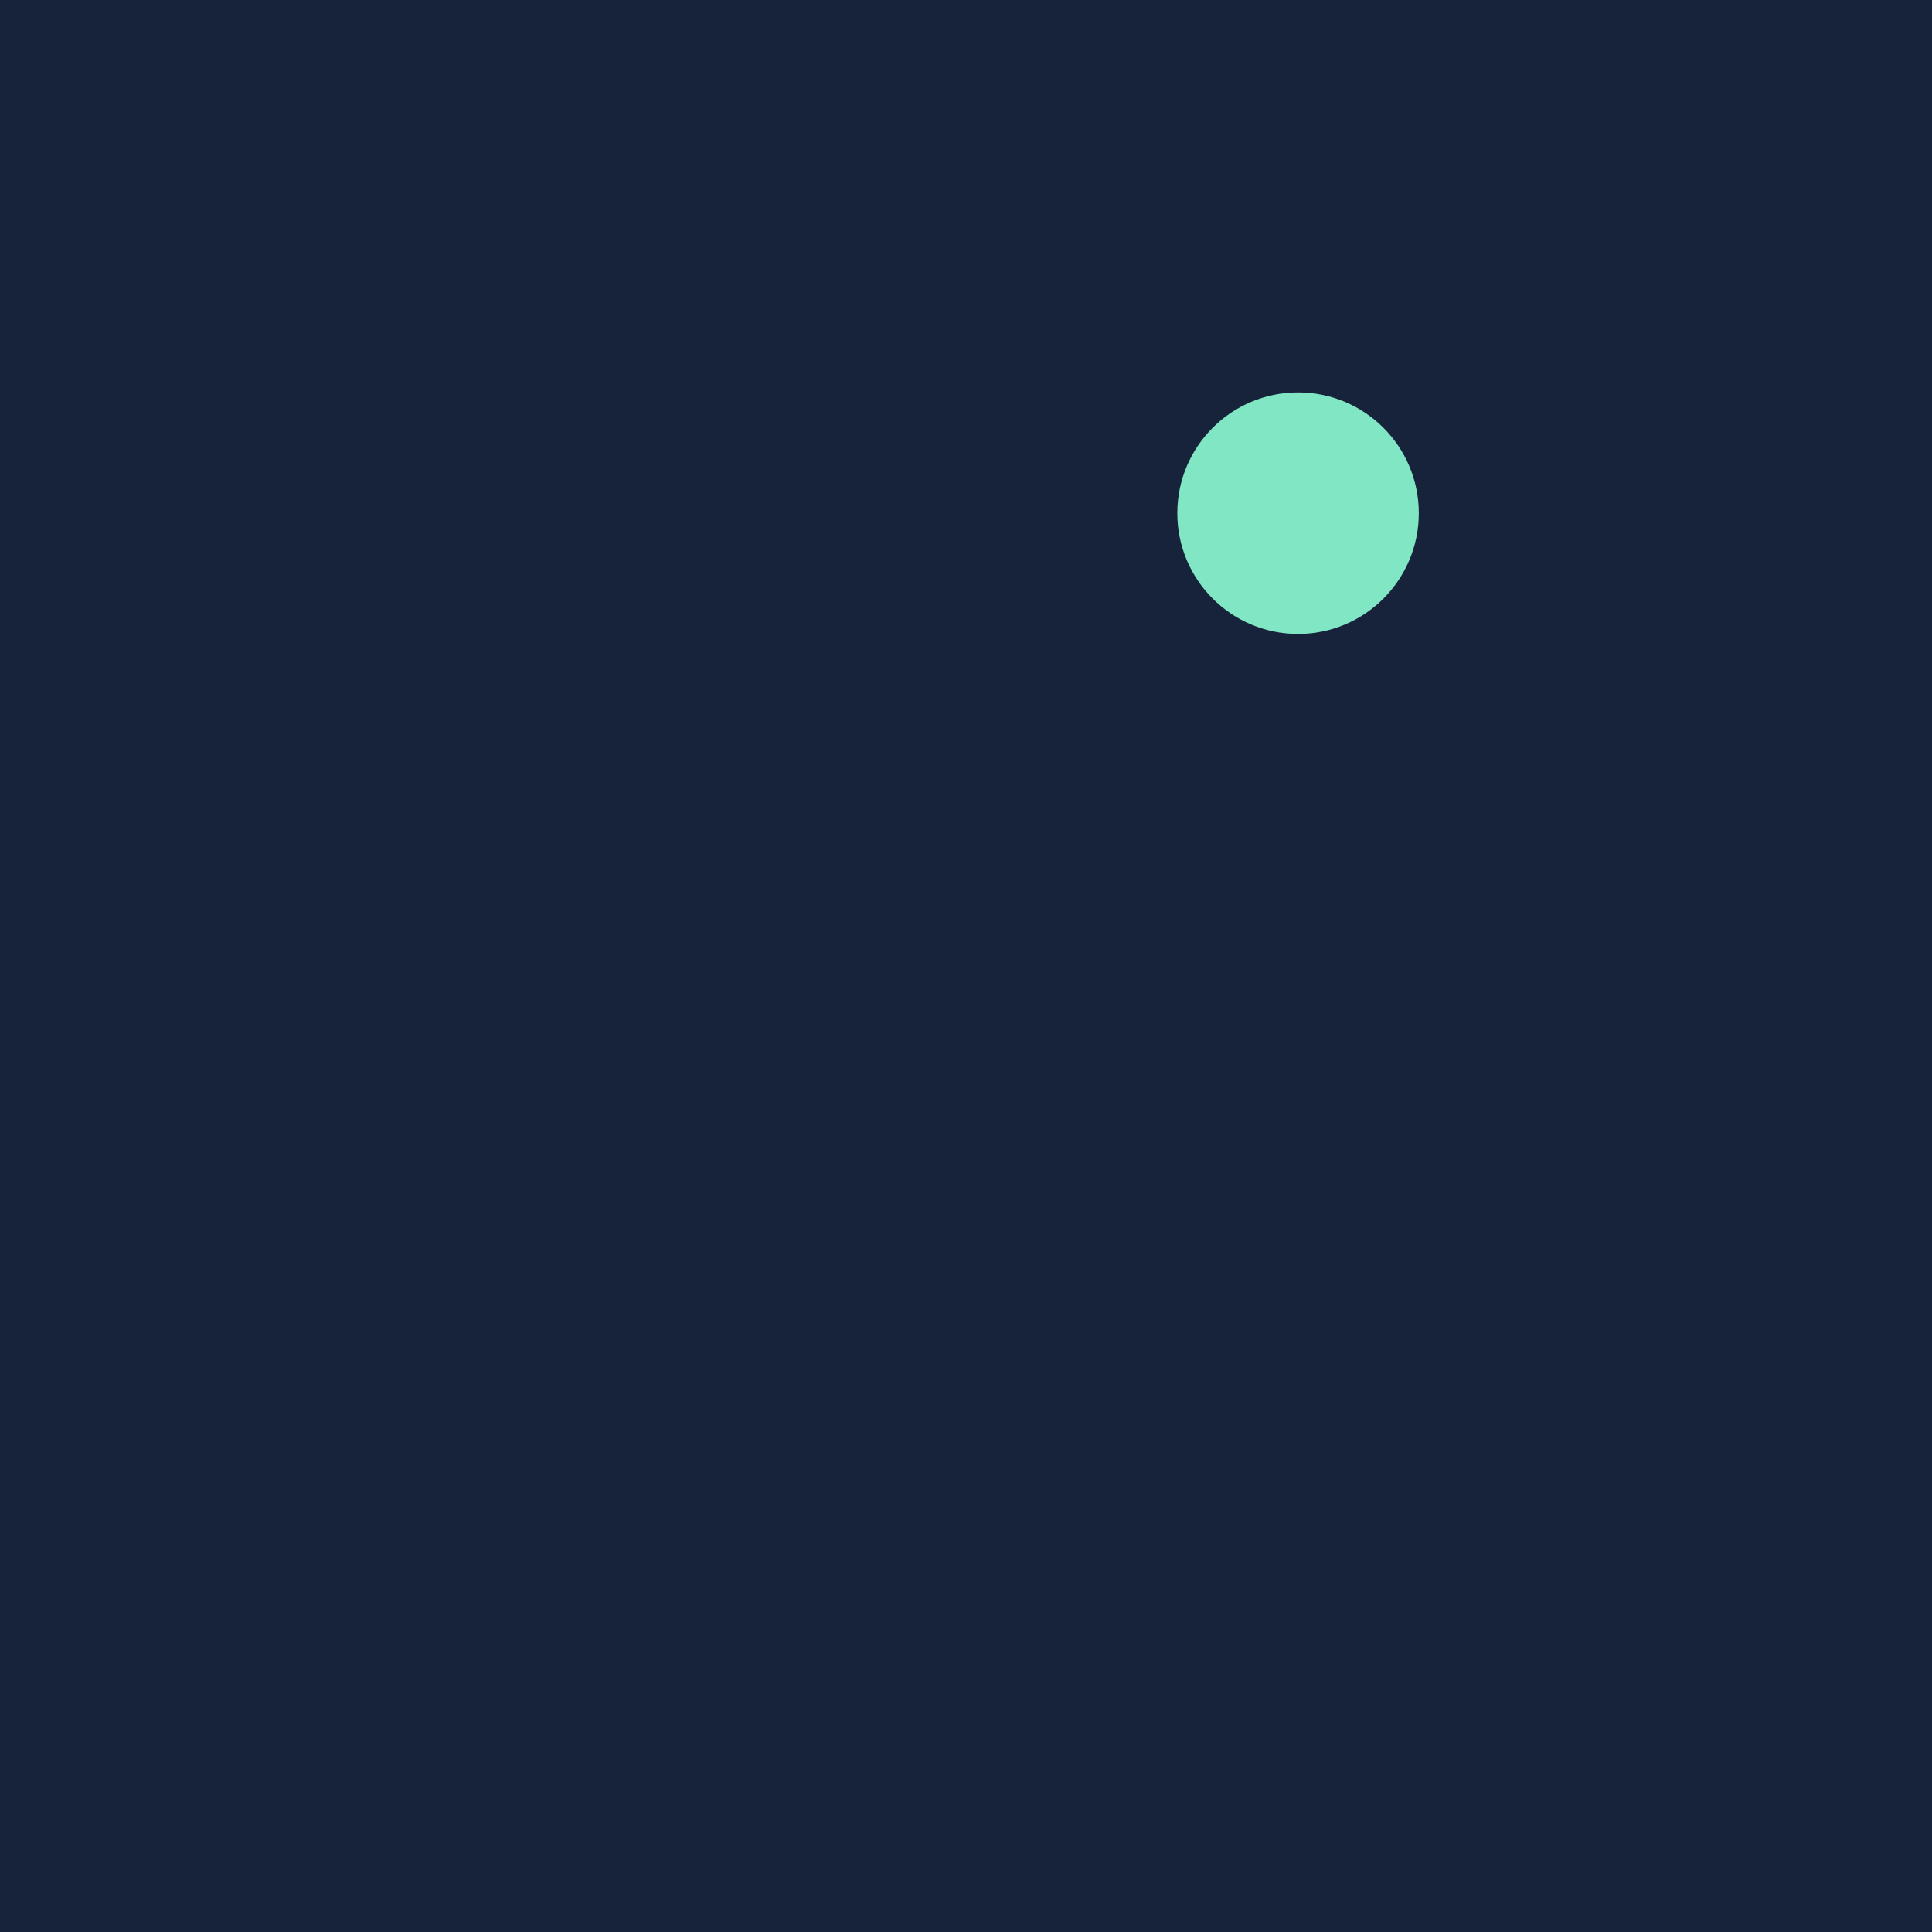
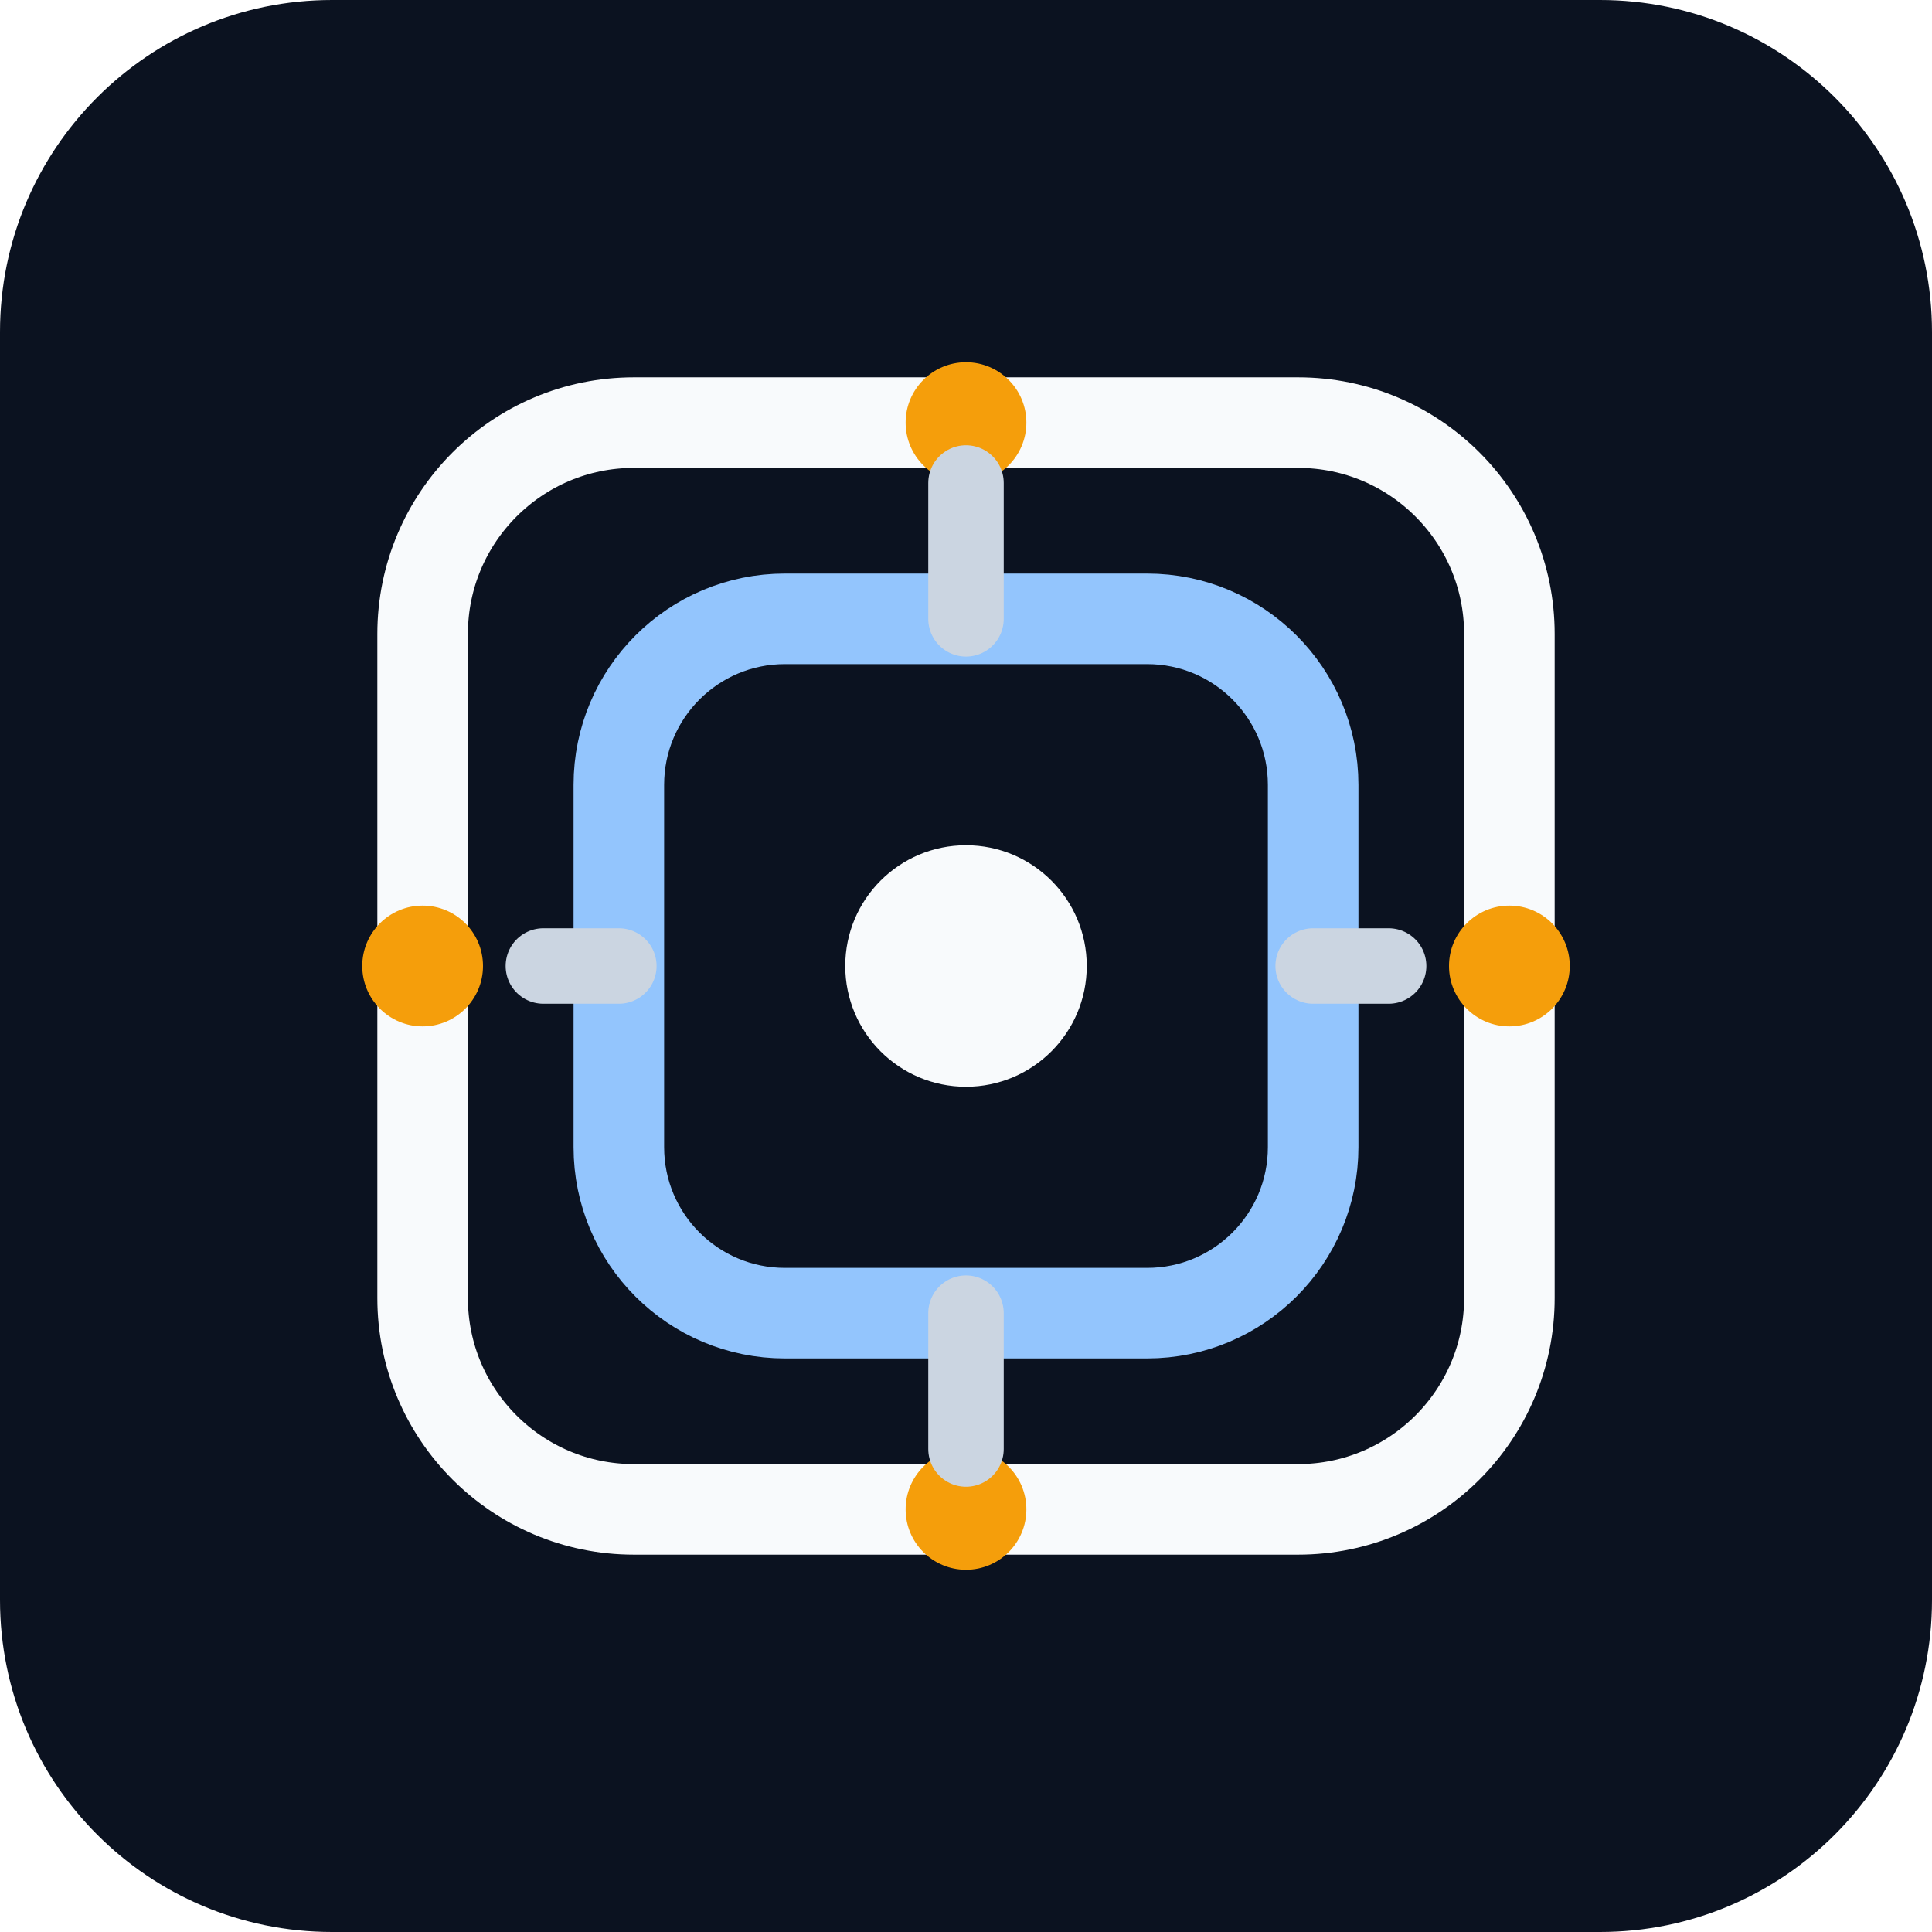
- <svg xmlns="http://www.w3.org/2000/svg" viewBox="0 0 64 64" width="64" height="64" role="img" aria-label="ForgeFlow AI">
-   <rect width="100%" height="100%" fill="#17233A" />
-   <path d="M16 8 32 0l16 8v18c0 12-7 23-16 30C23 49 16 38 16 26V8Z" fill="#17233A" />
-   <path d="M24 17h16v6H30v6h9v6h-9v10h-6V17Z" fill="#17233A" />
-   <circle cx="43" cy="17" r="4" fill="#80E6C4" />
+ <svg xmlns="http://www.w3.org/2000/svg" viewBox="0 0 256 256" role="img" aria-labelledby="title desc">
+   <rect width="256" height="256" rx="44" fill="#0B1220" />
+   <rect x="56" y="56" width="144" height="144" rx="28" fill="none" stroke="#F8FAFC" stroke-width="12" stroke-linejoin="round" />
+   <rect x="82" y="82" width="92" height="92" rx="22" fill="none" stroke="#93C5FD" stroke-width="12" stroke-linejoin="round" />
+   <circle cx="128" cy="128" r="16" fill="#F8FAFC" />
+   <circle cx="128" cy="56" r="8" fill="#F59E0B" />
+   <circle cx="200" cy="128" r="8" fill="#F59E0B" />
+   <circle cx="128" cy="200" r="8" fill="#F59E0B" />
+   <circle cx="56" cy="128" r="8" fill="#F59E0B" />
+   <path d="M128 64V82M184 128H174M128 192V174M72 128H82" fill="none" stroke="#CBD5E1" stroke-width="10" stroke-linecap="round" />
</svg>
